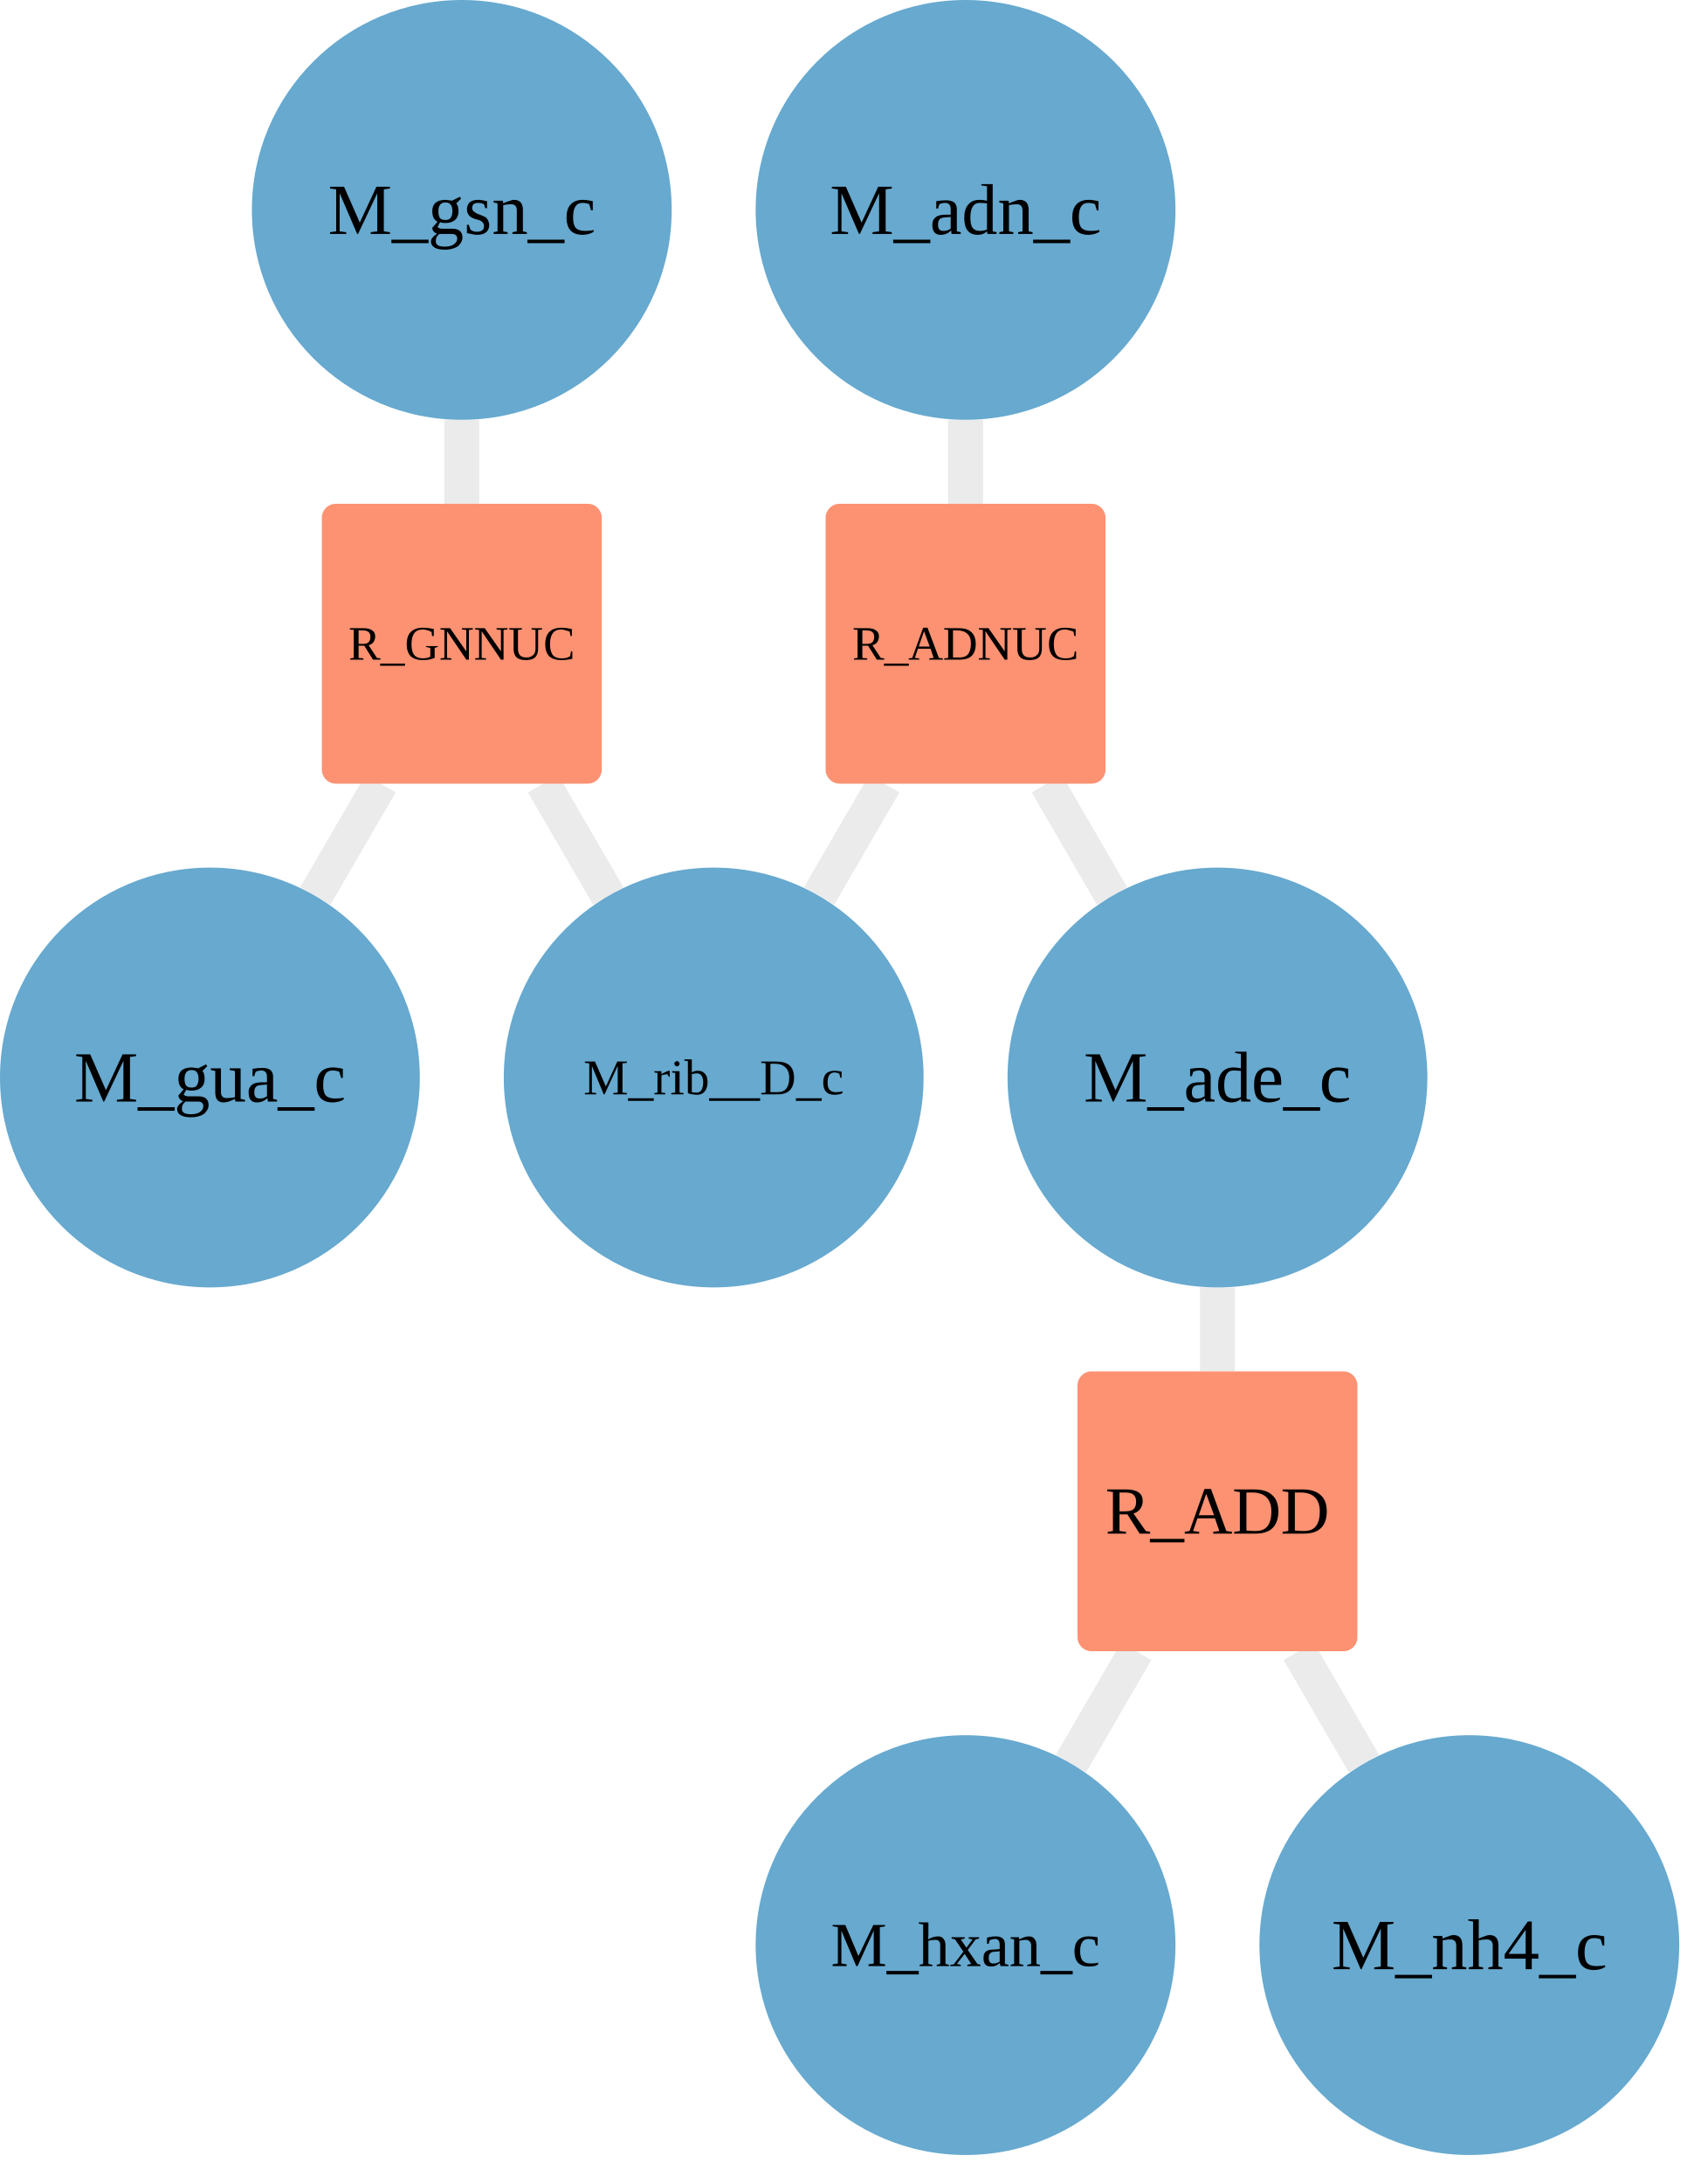
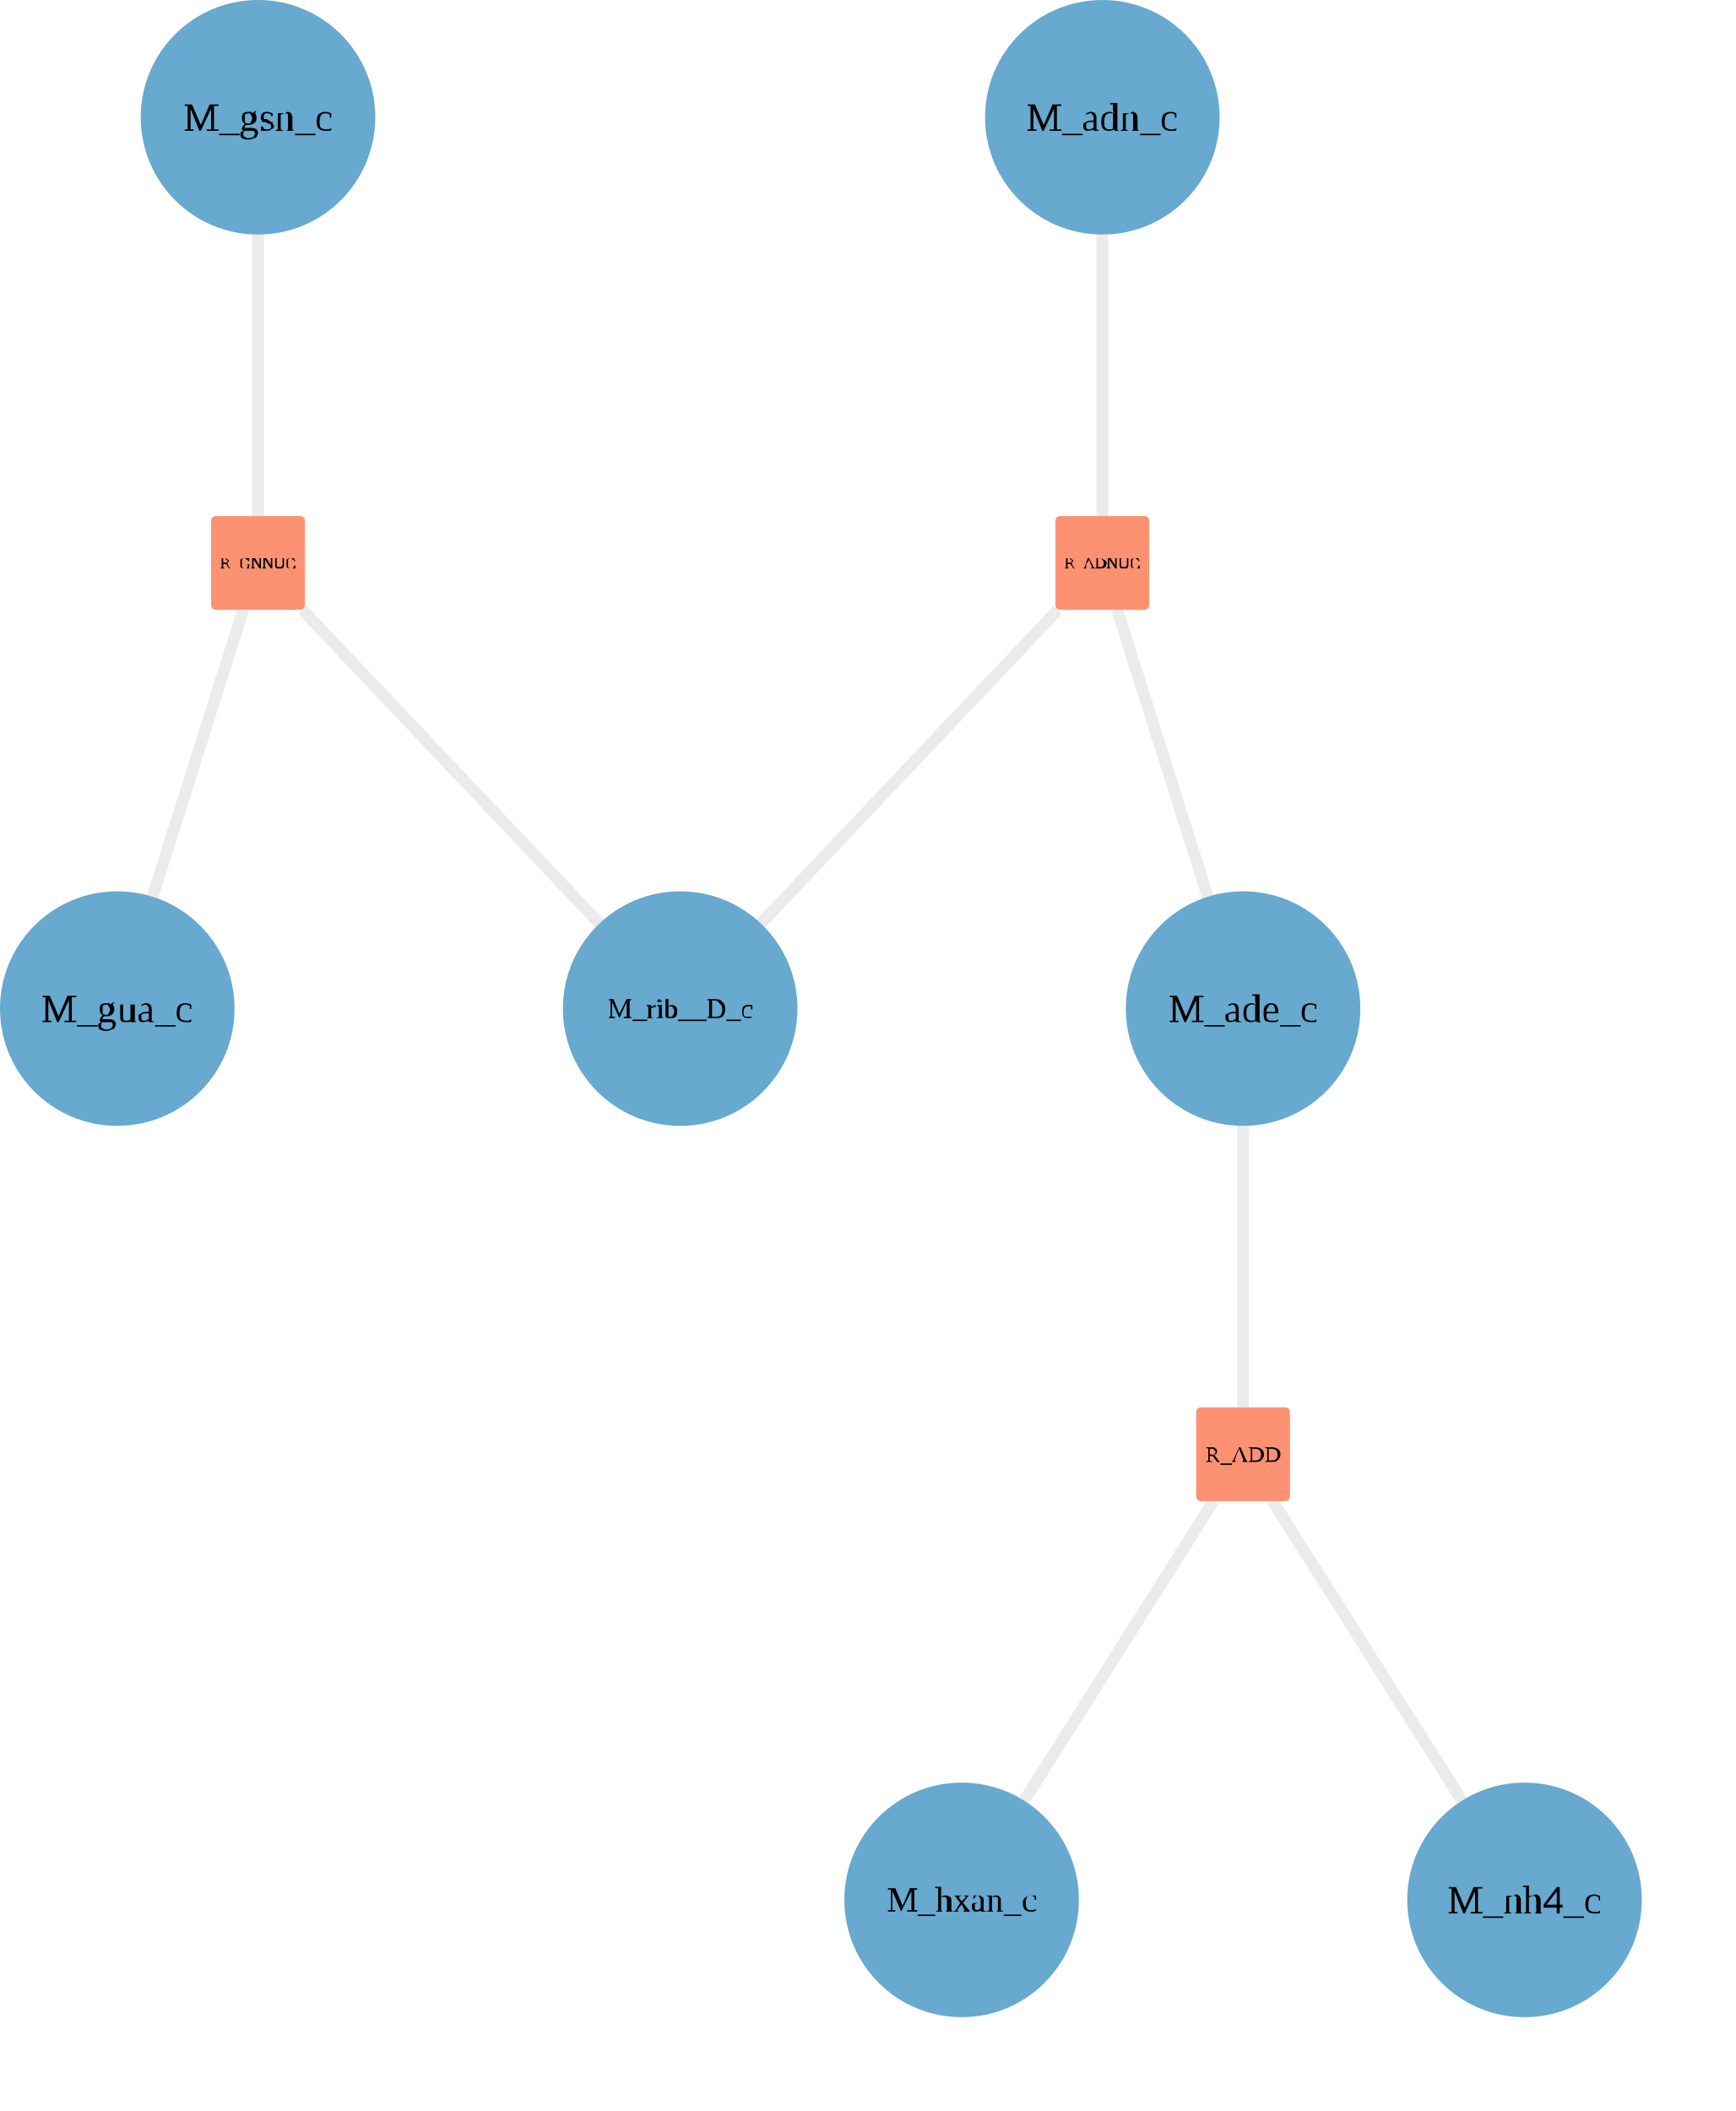
- <svg xmlns="http://www.w3.org/2000/svg" width="61" height="78" viewbox="0 0 71 88" version="1.1">
-   <rect width="61" height="78" fill="rgb(255,255,255)" />
-   <g desc="Graph" transform="translate(8,69) scale(1,-1)">
+ <svg xmlns="http://www.w3.org/2000/svg" width="18.5" height="22.5" viewbox="0 0 28.5 32.5" version="1.1">
+   <rect width="18.5" height="22.5" fill="rgb(255,255,255)" />
+   <g desc="Graph" transform="translate(8,13.5) scale(1,-1)">
    <g id="Edges" desc="This is the group of edges">
      <g id="0">
-         <path d="M 38.403,10 L 40.734,5.986" fill="none" stroke-width="1.25" stroke-opacity="1" stroke="rgb(235,235,235)" />
+         <path d="M 5.566,-2.5 L 7.583,-5.693" fill="none" stroke-width="0.125" stroke-opacity="1" stroke="rgb(235,235,235)" />
      </g>
      <g id="1">
-         <path d="M 26.5,54 L 26.5,51" fill="none" stroke-width="1.25" stroke-opacity="1" stroke="rgb(235,235,235)" />
+         <path d="M 3.75,11 L 3.75,8" fill="none" stroke-width="0.125" stroke-opacity="1" stroke="rgb(235,235,235)" />
      </g>
      <g id="2">
-         <path d="M 35.5,23 L 35.5,20" fill="none" stroke-width="1.25" stroke-opacity="1" stroke="rgb(235,235,235)" />
+         <path d="M 5.25,1.5 L 5.25,-1.5" fill="none" stroke-width="0.125" stroke-opacity="1" stroke="rgb(235,235,235)" />
      </g>
      <g id="3">
-         <path d="M 8.5,54 L 8.5,51" fill="none" stroke-width="1.25" stroke-opacity="1" stroke="rgb(235,235,235)" />
+         <path d="M -5.25,11 L -5.25,8" fill="none" stroke-width="0.125" stroke-opacity="1" stroke="rgb(235,235,235)" />
      </g>
      <g id="4">
-         <path d="M 23.597,41 L 21.266,36.986" fill="none" stroke-width="1.25" stroke-opacity="1" stroke="rgb(235,235,235)" />
+         <path d="M 3.276,7 L 0.11,3.657" fill="none" stroke-width="0.125" stroke-opacity="1" stroke="rgb(235,235,235)" />
      </g>
      <g id="5">
-         <path d="M 5.597,41 L 3.266,36.986" fill="none" stroke-width="1.25" stroke-opacity="1" stroke="rgb(235,235,235)" />
+         <path d="M -5.408,7 L -6.374,3.942" fill="none" stroke-width="0.125" stroke-opacity="1" stroke="rgb(235,235,235)" />
      </g>
      <g id="6">
-         <path d="M 32.597,10 L 30.266,5.986" fill="none" stroke-width="1.25" stroke-opacity="1" stroke="rgb(235,235,235)" />
+         <path d="M 4.934,-2.5 L 2.917,-5.693" fill="none" stroke-width="0.125" stroke-opacity="1" stroke="rgb(235,235,235)" />
      </g>
      <g id="7">
-         <path d="M 11.403,41 L 13.734,36.986" fill="none" stroke-width="1.25" stroke-opacity="1" stroke="rgb(235,235,235)" />
+         <path d="M -4.776,7 L -1.61,3.657" fill="none" stroke-width="0.125" stroke-opacity="1" stroke="rgb(235,235,235)" />
      </g>
      <g id="8">
-         <path d="M 29.403,41 L 31.734,36.986" fill="none" stroke-width="1.25" stroke-opacity="1" stroke="rgb(235,235,235)" />
+         <path d="M 3.908,7 L 4.874,3.942" fill="none" stroke-width="0.125" stroke-opacity="1" stroke="rgb(235,235,235)" />
      </g>
    </g>
    <g id="Nodes" desc="This is the group of nodes">
      <g id="0">
-         <rect x="3.5" y="41" width="10" height="10" rx="0.5" ry="0.5" fill="rgb(252,146,114)" fill-opacity="1" />
-         <text x="8.5" y="-45.429" font-size="1.714" text-anchor="middle" transform="scale(1,-1)" stroke-width="0" fill="rgb(0,0,0)" fill-opacity="1">R_GNNUC</text>
+         <rect x="-5.75" y="7" width="1" height="1" rx="0.05" ry="0.05" fill="rgb(252,146,114)" fill-opacity="1" />
+         <text x="-5.25" y="-7.443" font-size="0.171" text-anchor="middle" transform="scale(1,-1)" stroke-width="0" fill="rgb(0,0,0)" fill-opacity="1">R_GNNUC</text>
      </g>
      <g id="1">
-         <rect x="30.5" y="10" width="10" height="10" rx="0.5" ry="0.5" fill="rgb(252,146,114)" fill-opacity="1" />
-         <text x="35.5" y="-14.2" font-size="2.4" text-anchor="middle" transform="scale(1,-1)" stroke-width="0" fill="rgb(0,0,0)" fill-opacity="1">R_ADD</text>
+         <rect x="4.75" y="-2.5" width="1" height="1" rx="0.05" ry="0.05" fill="rgb(252,146,114)" fill-opacity="1" />
+         <text x="5.25" y="2.08" font-size="0.24" text-anchor="middle" transform="scale(1,-1)" stroke-width="0" fill="rgb(0,0,0)" fill-opacity="1">R_ADD</text>
      </g>
      <g id="2">
-         <rect x="21.5" y="41" width="10" height="10" rx="0.5" ry="0.5" fill="rgb(252,146,114)" fill-opacity="1" />
-         <text x="26.5" y="-45.429" font-size="1.714" text-anchor="middle" transform="scale(1,-1)" stroke-width="0" fill="rgb(0,0,0)" fill-opacity="1">R_ADNUC</text>
+         <rect x="3.25" y="7" width="1" height="1" rx="0.05" ry="0.05" fill="rgb(252,146,114)" fill-opacity="1" />
+         <text x="3.75" y="-7.443" font-size="0.171" text-anchor="middle" transform="scale(1,-1)" stroke-width="0" fill="rgb(0,0,0)" fill-opacity="1">R_ADNUC</text>
      </g>
      <g id="3">
-         <ellipse cx="-0.5" cy="30.5" rx="7.5" ry="7.5" fill="rgb(103,169,207)" fill-opacity="1" />
-         <text x="-0.5" y="-29.643" font-size="2.571" text-anchor="middle" transform="scale(1,-1)" stroke-width="0" fill="rgb(0,0,0)" fill-opacity="1">M_gua_c</text>
+         <ellipse cx="-6.75" cy="2.75" rx="1.25" ry="1.25" fill="rgb(103,169,207)" fill-opacity="1" />
+         <text x="-6.75" y="-2.607" font-size="0.429" text-anchor="middle" transform="scale(1,-1)" stroke-width="0" fill="rgb(0,0,0)" fill-opacity="1">M_gua_c</text>
      </g>
      <g id="4">
-         <ellipse cx="8.5" cy="61.5" rx="7.5" ry="7.5" fill="rgb(103,169,207)" fill-opacity="1" />
-         <text x="8.5" y="-60.643" font-size="2.571" text-anchor="middle" transform="scale(1,-1)" stroke-width="0" fill="rgb(0,0,0)" fill-opacity="1">M_gsn_c</text>
+         <ellipse cx="-5.25" cy="12.25" rx="1.25" ry="1.25" fill="rgb(103,169,207)" fill-opacity="1" />
+         <text x="-5.25" y="-12.107" font-size="0.429" text-anchor="middle" transform="scale(1,-1)" stroke-width="0" fill="rgb(0,0,0)" fill-opacity="1">M_gsn_c</text>
      </g>
      <g id="5">
-         <ellipse cx="26.5" cy="-0.5" rx="7.5" ry="7.5" fill="rgb(103,169,207)" fill-opacity="1" />
-         <text x="26.5" y="1.25" font-size="2.25" text-anchor="middle" transform="scale(1,-1)" stroke-width="0" fill="rgb(0,0,0)" fill-opacity="1">M_hxan_c</text>
+         <ellipse cx="2.25" cy="-6.75" rx="1.25" ry="1.25" fill="rgb(103,169,207)" fill-opacity="1" />
+         <text x="2.25" y="6.875" font-size="0.375" text-anchor="middle" transform="scale(1,-1)" stroke-width="0" fill="rgb(0,0,0)" fill-opacity="1">M_hxan_c</text>
      </g>
      <g id="6">
-         <ellipse cx="44.5" cy="-0.5" rx="7.5" ry="7.5" fill="rgb(103,169,207)" fill-opacity="1" />
-         <text x="44.5" y="1.357" font-size="2.571" text-anchor="middle" transform="scale(1,-1)" stroke-width="0" fill="rgb(0,0,0)" fill-opacity="1">M_nh4_c</text>
+         <ellipse cx="8.25" cy="-6.75" rx="1.25" ry="1.25" fill="rgb(103,169,207)" fill-opacity="1" />
+         <text x="8.25" y="6.893" font-size="0.429" text-anchor="middle" transform="scale(1,-1)" stroke-width="0" fill="rgb(0,0,0)" fill-opacity="1">M_nh4_c</text>
      </g>
      <g id="7">
-         <ellipse cx="35.5" cy="30.5" rx="7.5" ry="7.5" fill="rgb(103,169,207)" fill-opacity="1" />
-         <text x="35.5" y="-29.643" font-size="2.571" text-anchor="middle" transform="scale(1,-1)" stroke-width="0" fill="rgb(0,0,0)" fill-opacity="1">M_ade_c</text>
+         <ellipse cx="5.25" cy="2.75" rx="1.25" ry="1.25" fill="rgb(103,169,207)" fill-opacity="1" />
+         <text x="5.25" y="-2.607" font-size="0.429" text-anchor="middle" transform="scale(1,-1)" stroke-width="0" fill="rgb(0,0,0)" fill-opacity="1">M_ade_c</text>
      </g>
      <g id="8">
-         <ellipse cx="26.5" cy="61.5" rx="7.5" ry="7.5" fill="rgb(103,169,207)" fill-opacity="1" />
-         <text x="26.5" y="-60.643" font-size="2.571" text-anchor="middle" transform="scale(1,-1)" stroke-width="0" fill="rgb(0,0,0)" fill-opacity="1">M_adn_c</text>
+         <ellipse cx="3.75" cy="12.25" rx="1.25" ry="1.25" fill="rgb(103,169,207)" fill-opacity="1" />
+         <text x="3.75" y="-12.107" font-size="0.429" text-anchor="middle" transform="scale(1,-1)" stroke-width="0" fill="rgb(0,0,0)" fill-opacity="1">M_adn_c</text>
      </g>
      <g id="9">
-         <ellipse cx="17.5" cy="30.5" rx="7.5" ry="7.5" fill="rgb(103,169,207)" fill-opacity="1" />
-         <text x="17.5" y="-29.9" font-size="1.8" text-anchor="middle" transform="scale(1,-1)" stroke-width="0" fill="rgb(0,0,0)" fill-opacity="1">M_rib__D_c</text>
+         <ellipse cx="-0.75" cy="2.75" rx="1.25" ry="1.25" fill="rgb(103,169,207)" fill-opacity="1" />
+         <text x="-0.75" y="-2.65" font-size="0.3" text-anchor="middle" transform="scale(1,-1)" stroke-width="0" fill="rgb(0,0,0)" fill-opacity="1">M_rib__D_c</text>
      </g>
    </g>
  </g>
</svg>
